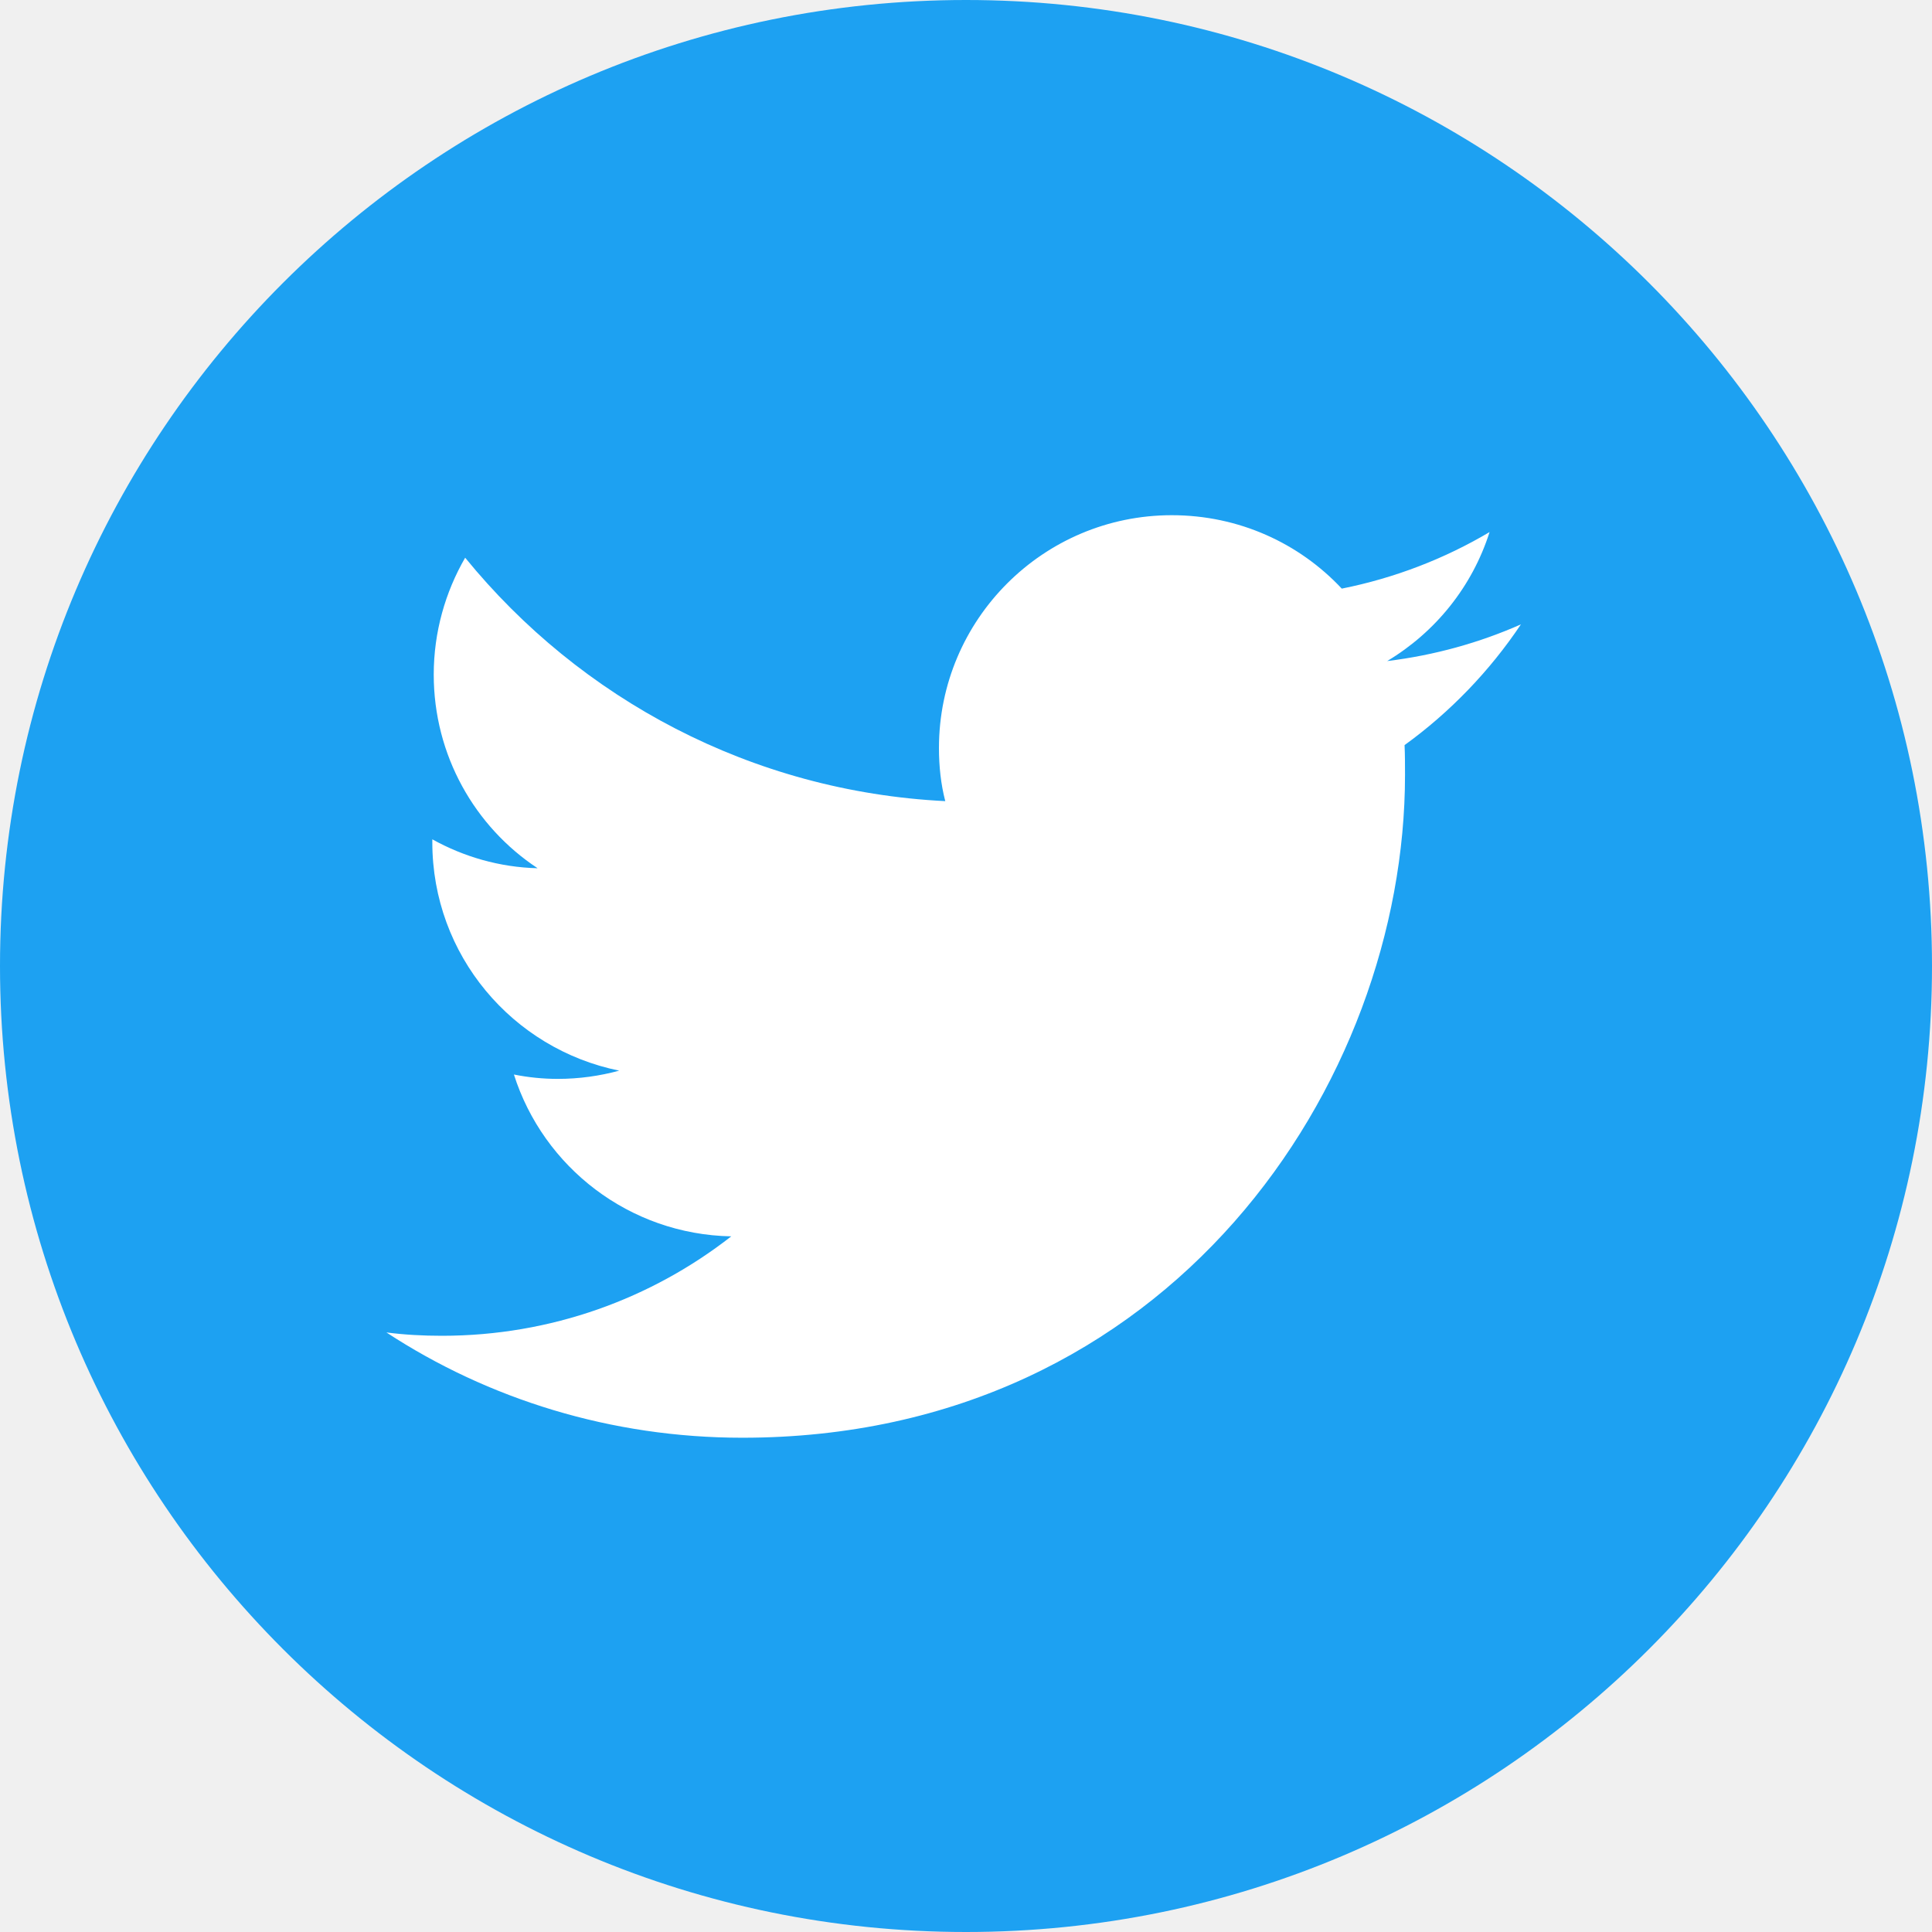
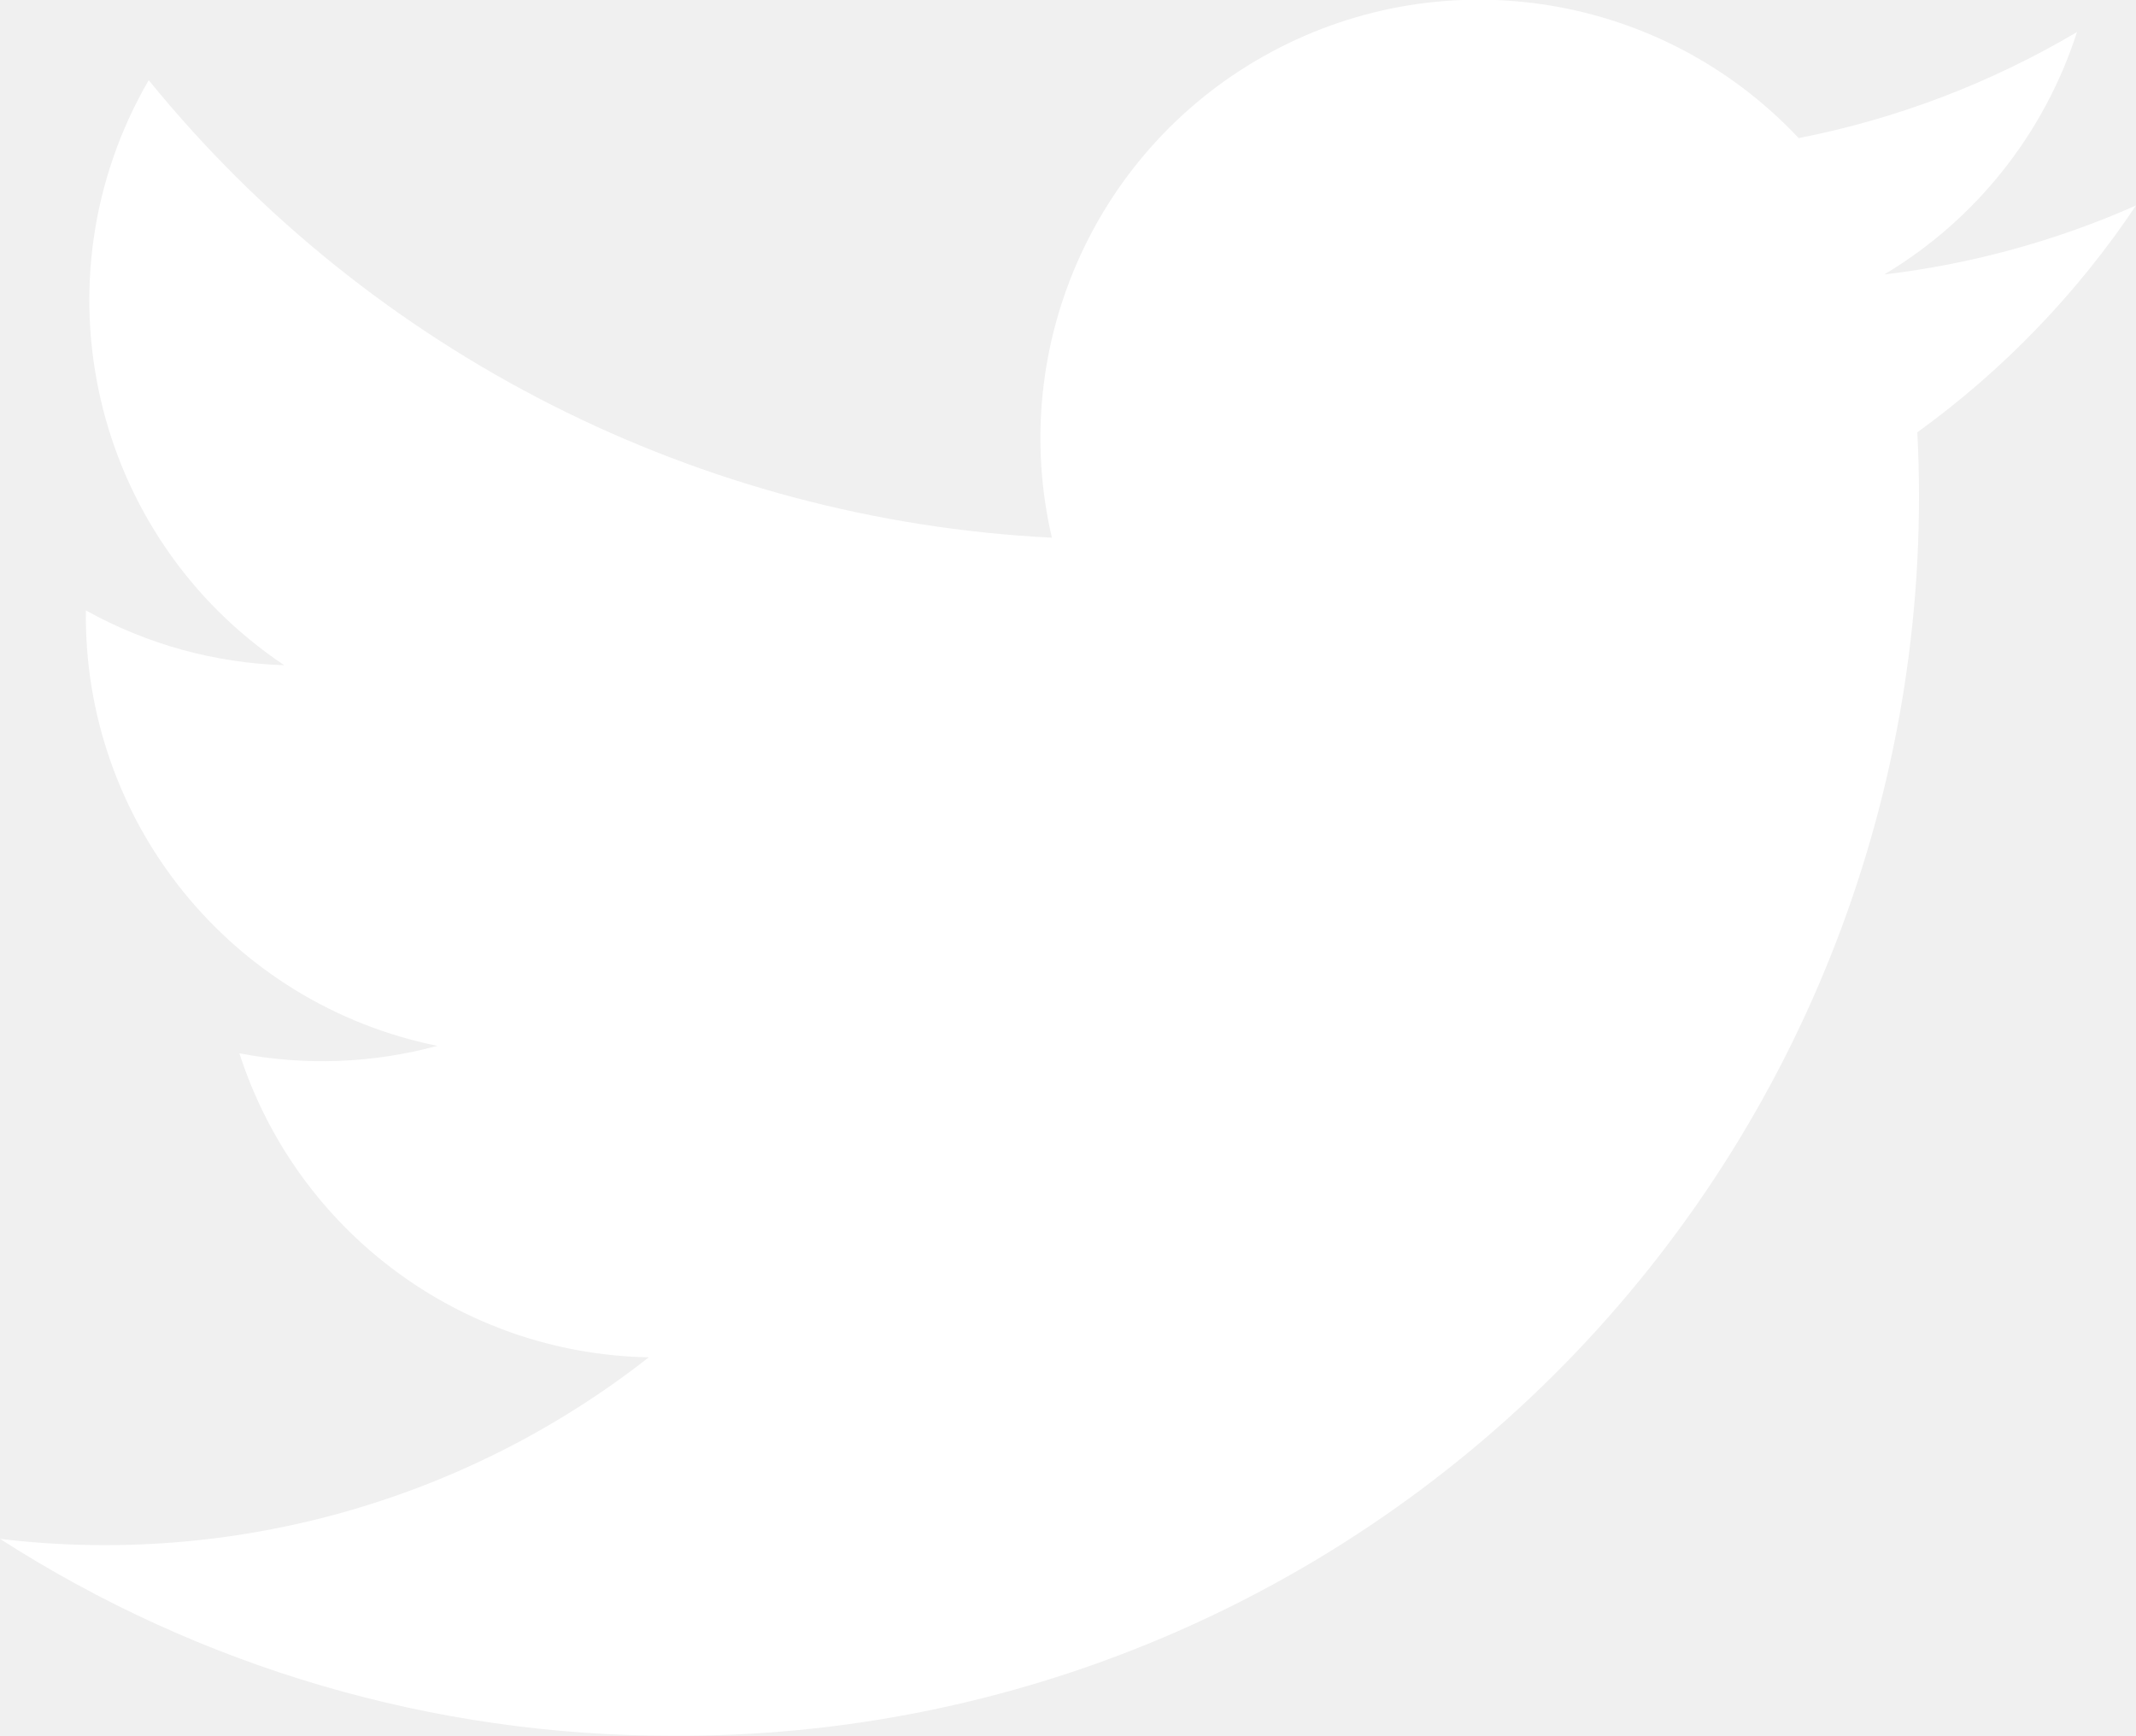
- <svg xmlns="http://www.w3.org/2000/svg" width="30" height="30" viewBox="0 0 30 30" fill="none">
-   <path d="M15 30C23.284 30 30 23.284 30 15C30 6.716 23.284 0 15 0C6.716 0 0 6.716 0 15C0 23.284 6.716 30 15 30Z" fill="#1DA1F2" />
-   <path d="M11.527 22.325C18.18 22.325 21.817 16.812 21.817 12.035C21.817 11.877 21.817 11.72 21.81 11.57C22.515 11.06 23.13 10.422 23.617 9.695C22.973 9.98 22.275 10.175 21.54 10.265C22.29 9.815 22.86 9.11 23.13 8.262C22.433 8.675 21.66 8.975 20.835 9.14C20.175 8.435 19.238 8 18.195 8C16.2 8 14.58 9.62 14.58 11.615C14.58 11.9 14.61 12.178 14.678 12.44C11.67 12.29 9.008 10.85 7.223 8.66C6.915 9.193 6.735 9.815 6.735 10.475C6.735 11.727 7.372 12.838 8.348 13.482C7.755 13.467 7.2 13.303 6.713 13.033C6.713 13.047 6.713 13.062 6.713 13.078C6.713 14.832 7.957 16.288 9.615 16.625C9.315 16.707 8.992 16.753 8.662 16.753C8.43 16.753 8.205 16.73 7.98 16.685C8.438 18.125 9.773 19.168 11.355 19.198C10.117 20.165 8.557 20.742 6.862 20.742C6.57 20.742 6.285 20.727 6 20.69C7.582 21.725 9.488 22.325 11.527 22.325Z" fill="white" />
+ <svg xmlns="http://www.w3.org/2000/svg" width="24" height="19.504" viewBox="0 0 24 19.504">
+   <defs>
+     <style>
+       .cls-1 {
+         fill: #fff;
+       }
+     </style>
+   </defs>
+   <path id="icon-twitter" class="cls-1" d="M24,4.557a9.831,9.831,0,0,1-2.828.775,4.932,4.932,0,0,0,2.165-2.724A9.864,9.864,0,0,1,20.21,3.8a4.927,4.927,0,0,0-8.391,4.49A13.978,13.978,0,0,1,1.671,3.149,4.93,4.93,0,0,0,3.194,9.723,4.9,4.9,0,0,1,.965,9.107,4.927,4.927,0,0,0,4.914,14a4.935,4.935,0,0,1-2.224.084A4.928,4.928,0,0,0,7.29,17.5,9.9,9.9,0,0,1,0,19.54a13.939,13.939,0,0,0,7.548,2.212A13.925,13.925,0,0,0,21.543,7.106,10.025,10.025,0,0,0,24,4.557Z" transform="translate(0 -2.248)" />
</svg>
